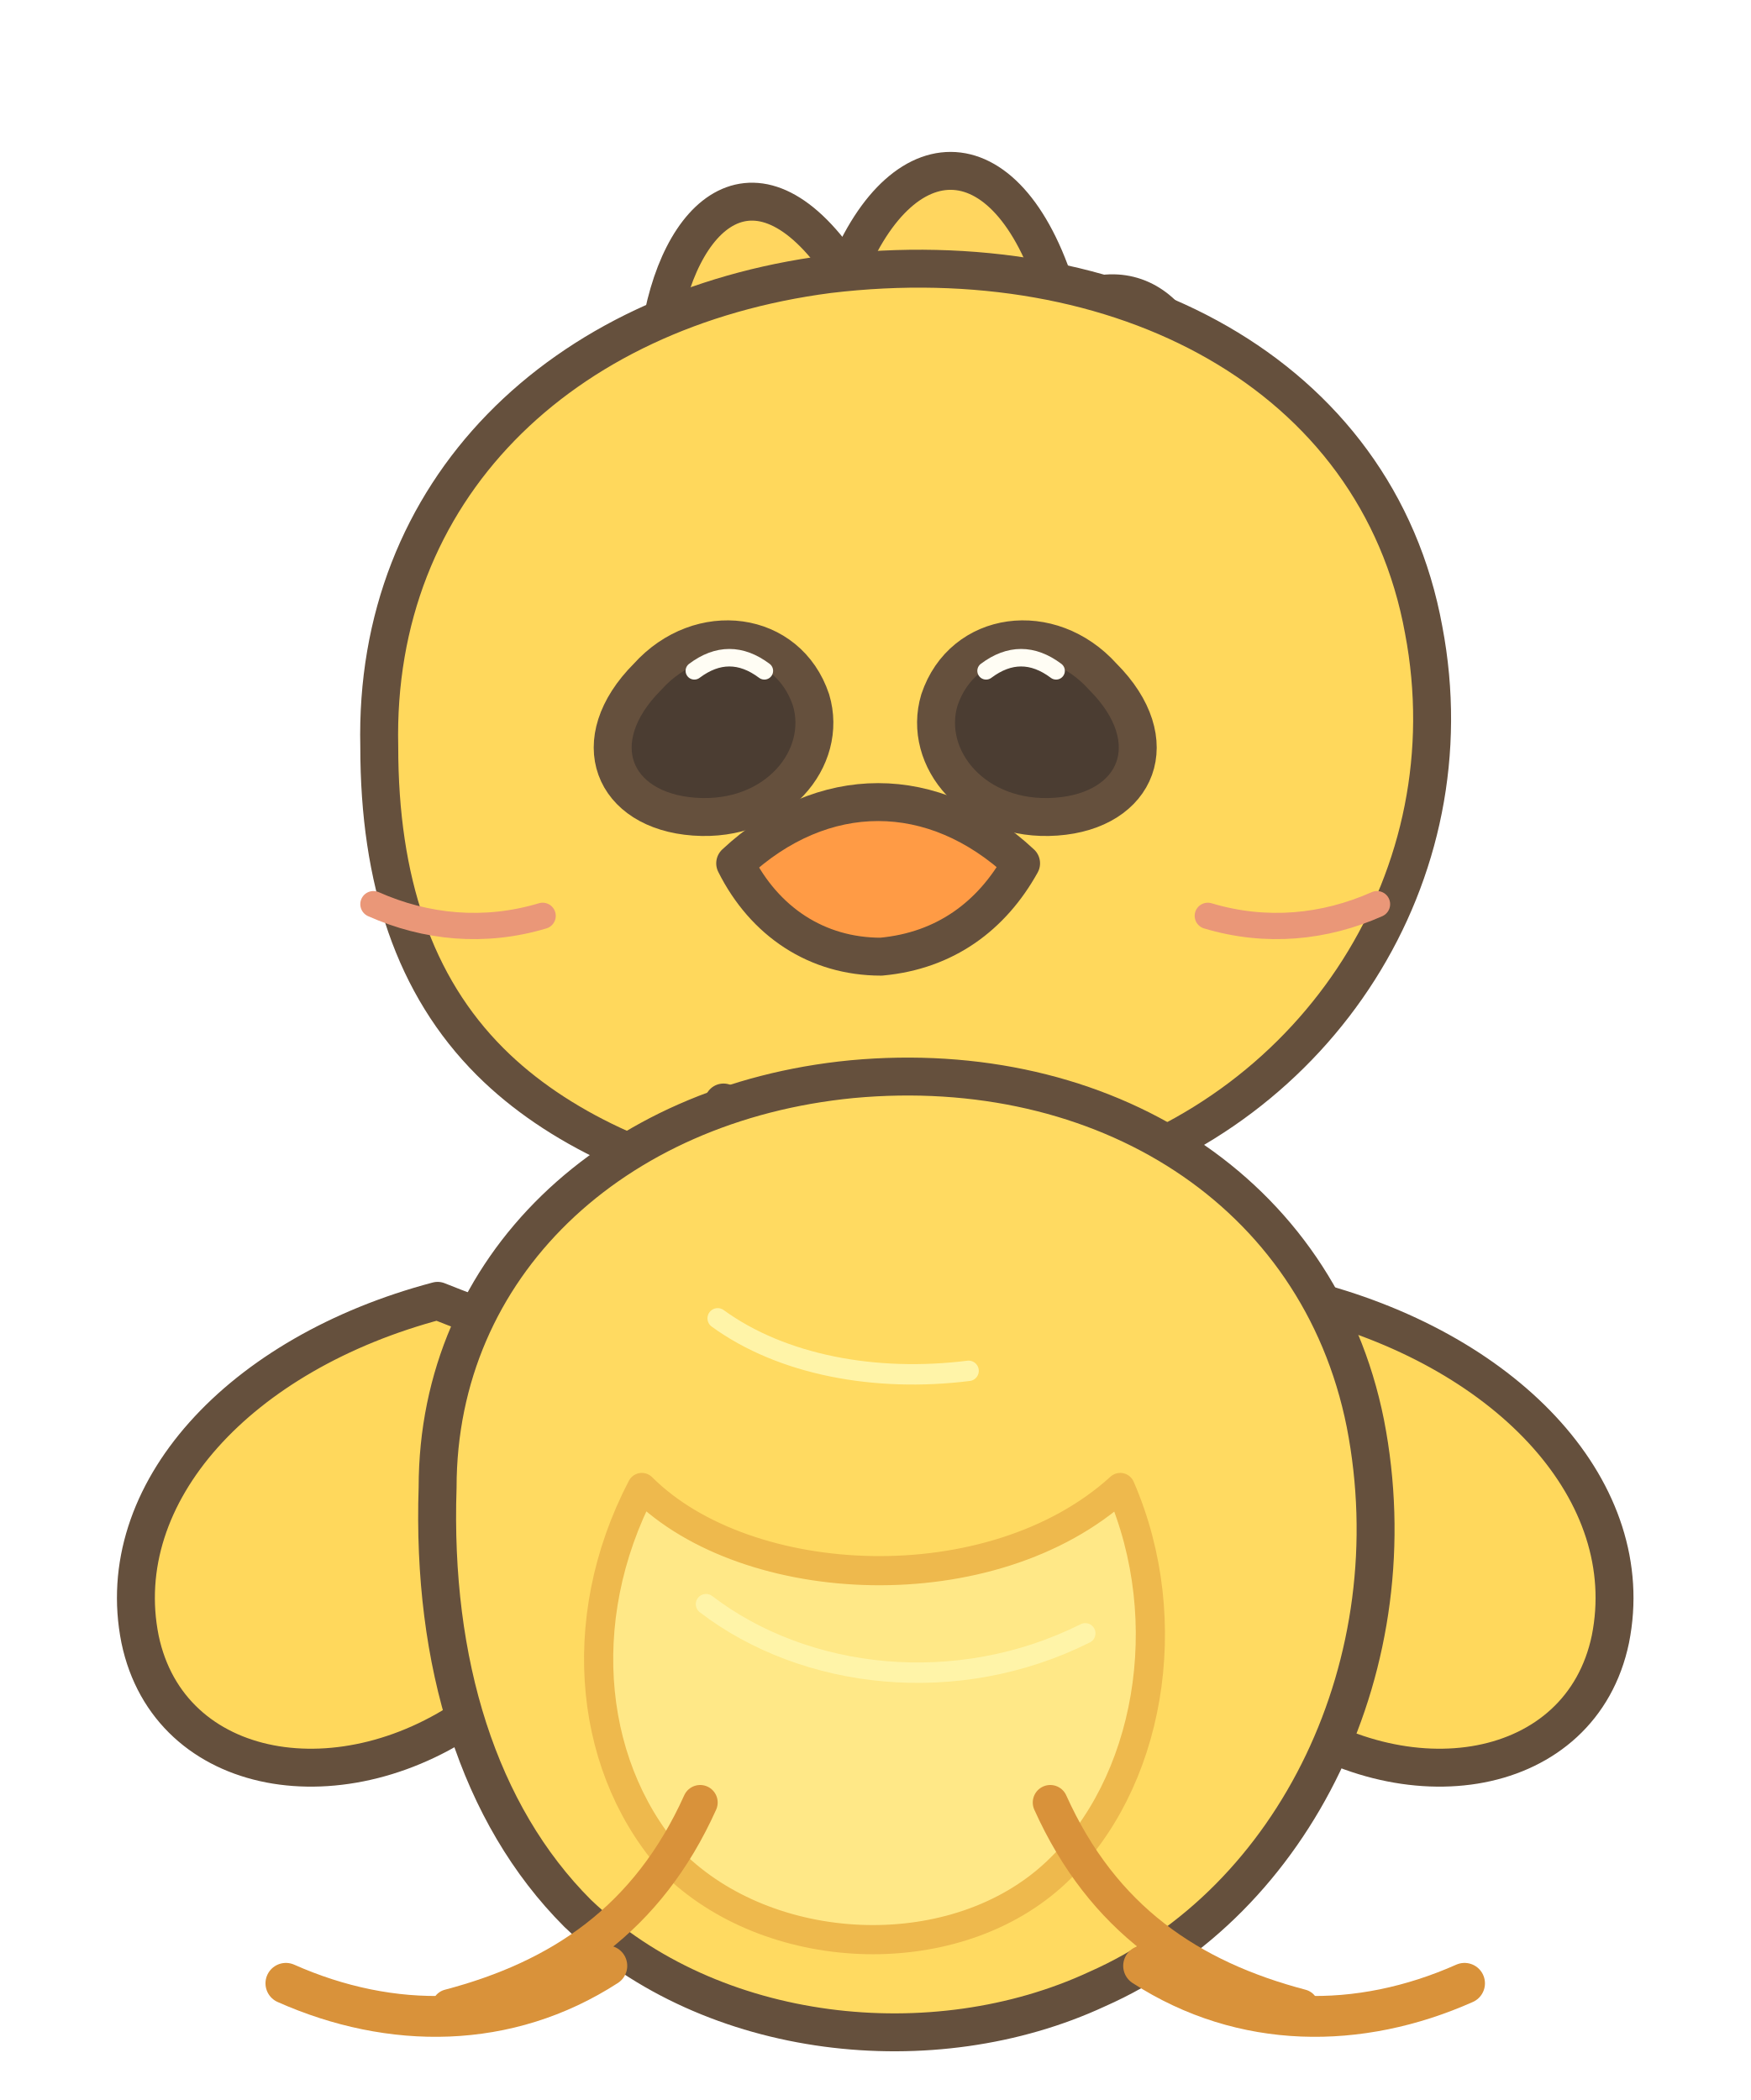
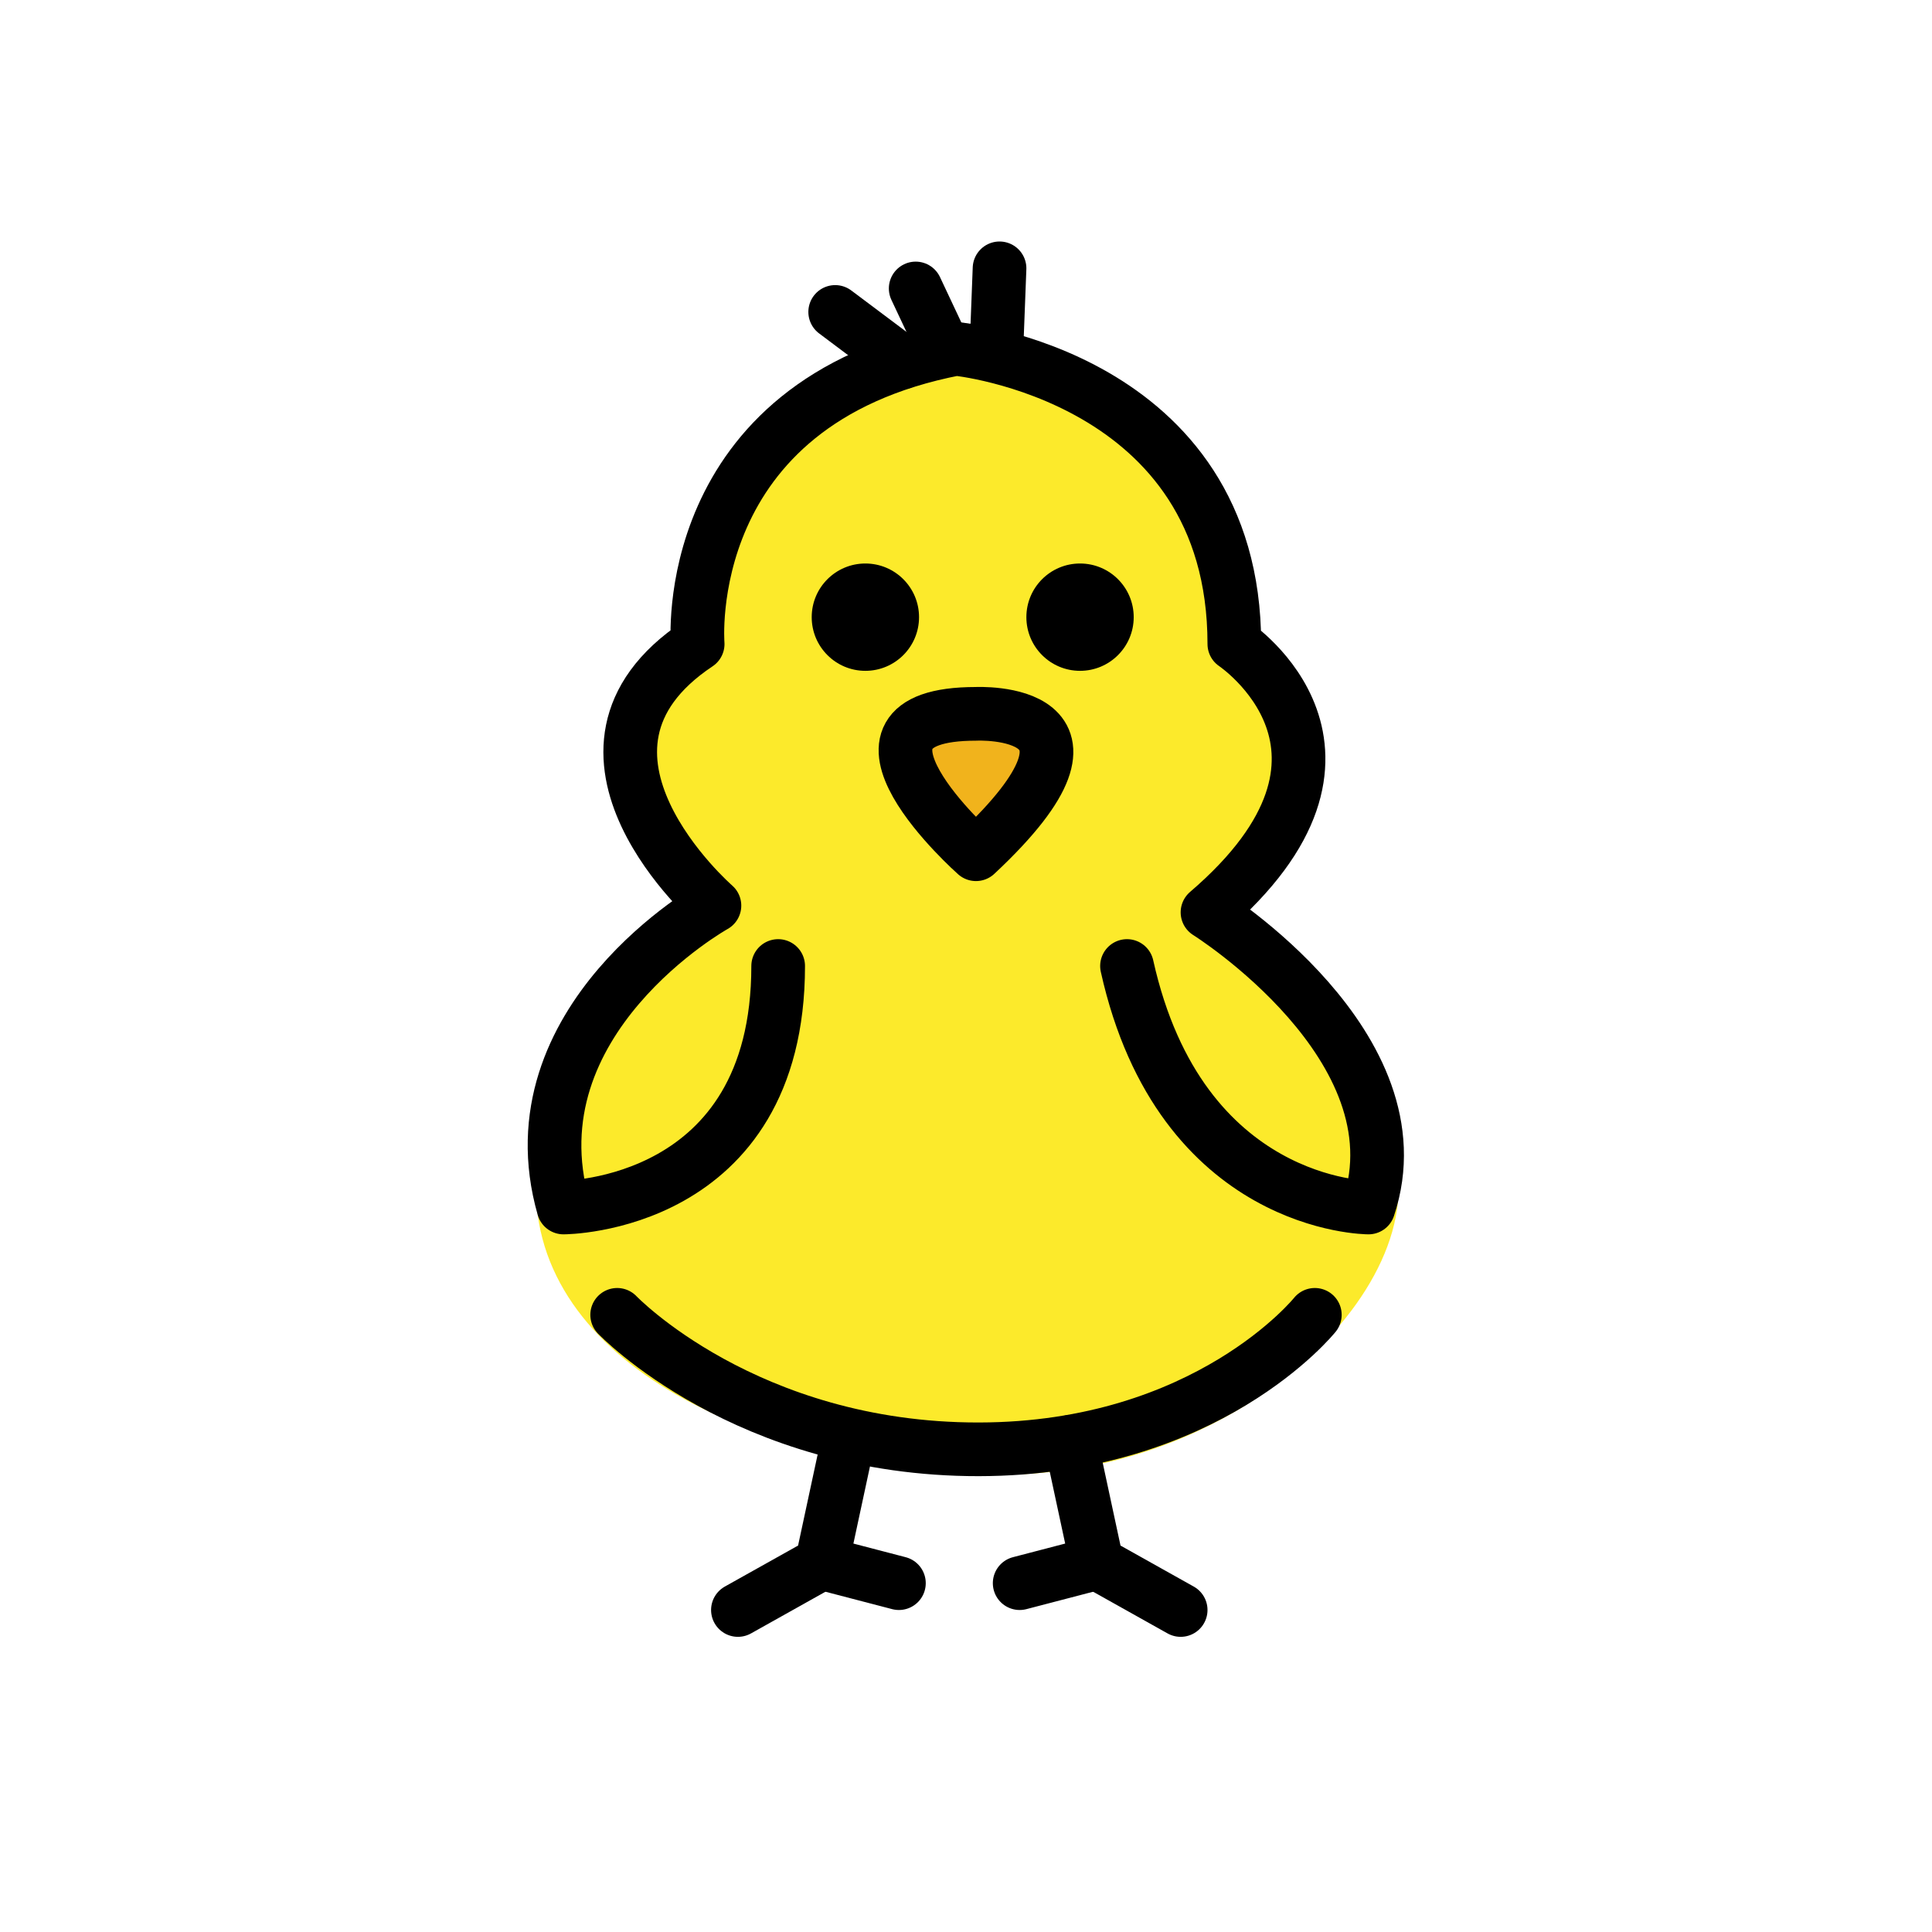
- <svg xmlns="http://www.w3.org/2000/svg" viewBox="0 0 300 360" role="img" aria-label="chick body">
-   <g stroke="#65503d" stroke-width="6.5" stroke-linecap="round" stroke-linejoin="round">
-     <path d="M113 58c3-22 17-34 32-11 10-25 29-24 37 6 13-8 25 2 24 25-29-11-62-13-93-2z" fill="#ffd65f" />
-     <path d="M65 128c-1-44 31-75 77-81 50-6 94 17 102 61 8 42-18 82-59 94-33 10-78 3-101-20-13-13-19-31-19-54z" fill="#ffd85c" />
-     <path d="M111 116c9-10 24-8 28 4 3 10-6 21-20 20-14-1-19-13-8-24z" fill="#4b3d32" />
-     <path d="M189 116c-9-10-24-8-28 4-3 10 6 21 20 20 14-1 19-13 8-24z" fill="#4b3d32" />
-     <path d="M119 115c4-3 8-3 12 0M181 115c-4-3-8-3-12 0" fill="none" stroke="#fffdf4" stroke-width="3" />
-     <path d="M126 148c15-14 34-14 49 0-5 9-13 15-24 16-11 0-20-6-25-16z" fill="#ff9b45" />
-     <path d="M93 157c-10 3-20 2-29-2M207 157c10 3 20 2 29-2" fill="none" stroke="#ea9778" stroke-width="4.5" />
-     <path d="M124 189c12 11 42 12 53 0 1 14 0 30-2 43-15 12-39 12-51 0-1-13-1-29 0-43z" fill="#ffda61" />
-     <path d="M75 223c-34 9-56 33-51 58 5 24 35 29 58 12 17-13 29-33 39-56-15-3-31-8-46-14z" fill="#ffd85c" />
-     <path d="M225 223c34 9 56 33 51 58-5 24-35 29-58 12-17-13-29-33-39-56 15-3 31-8 46-14z" fill="#ffd85c" />
-     <path d="M91 242c10 7 24 9 39 6M209 242c-10 7-24 9-39 6" fill="none" stroke="#fff2a2" stroke-width="4.5" />
-     <path d="M75 255c0-38 30-66 71-70 43-4 80 19 88 59 8 41-12 82-46 97-28 13-66 9-89-13-17-17-25-43-24-73z" fill="#ffda61" />
-     <path d="M110 255c18 18 60 20 82 0 10 23 5 51-11 66-17 16-48 15-65-1-15-16-18-42-6-65z" fill="#ffe887" stroke="#eeb94d" stroke-width="5" />
-     <path d="M120 309c-9 20-24 30-43 35M180 309c9 20 24 30 43 35" fill="none" stroke="#d9923a" stroke-width="6" />
-     <path d="M104 337c-17 11-37 11-55 3M196 337c17 11 37 11 55 3" fill="none" stroke="#d9923a" stroke-width="7" />
-     <path d="M123 226c11 8 27 11 43 9M121 275c17 13 43 16 65 5" fill="none" stroke="#fff4a8" stroke-width="3.5" />
+ <svg xmlns="http://www.w3.org/2000/svg" id="emoji" viewBox="0 0 72 72">
+   <g id="color">
+     <path fill="#fcea2b" stroke="#fcea2b" stroke-miterlimit="10" stroke-width="1.8" d="m36,32c8.284,0,12.889,5.303,15,11,1.579,4.261-5.484,11.716-15.007,11.012-9.374-.693-16.129-5.012-14.993-11.012,1.129-5.969,6.716-11,15-11Z" />
+     <path fill="#fcea2b" d="m42.25,36c2,9,9,9,9,9,2-6-6-11-6-11,7-6,1-10,1-10,0-10-10.375-11-10.375-11-10.375,2-9.625,11-9.625,11-6,4,.625,9.75.625,9.75,0,0-7.625,4.25-5.625,11.25,0,0,8,0,8-9" />
+     <path fill="#f1b31c" d="m36.622,26.603s5.925-.291,0,5.232c0,0-5.925-5.232,0-5.232Z" />
+   </g>
+   <g id="line">
+     <path fill="none" stroke="#000" stroke-linecap="round" stroke-linejoin="round" stroke-width="2" d="m23,49s4.797,5.025,13.48,5.012c8.52-.012,12.52-5.012,12.52-5.012" />
+     <line x1="33.625" x2="31.125" y1="13.5" y2="11.625" fill="none" stroke="#000" stroke-linecap="round" stroke-linejoin="round" stroke-width="2" />
+     <line x1="35.125" x2="34.125" y1="12.875" y2="10.75" fill="none" stroke="#000" stroke-linecap="round" stroke-linejoin="round" stroke-width="2" />
+     <line x1="37.125" x2="37.25" y1="13.25" y2="10" fill="none" stroke="#000" stroke-linecap="round" stroke-linejoin="round" stroke-width="2" />
+     <polyline fill="none" stroke="#000" stroke-linecap="round" stroke-linejoin="round" stroke-width="2" points="31.596 53.731 30.625 58.25 27.5 60" />
+     <line x1="33.5" x2="30.625" y1="59" y2="58.25" fill="none" stroke="#000" stroke-linecap="round" stroke-linejoin="round" stroke-width="2" />
+     <polyline fill="none" stroke="#000" stroke-linecap="round" stroke-linejoin="round" stroke-width="2" points="39.904 53.731 40.875 58.25 44 60" />
+     <line x1="38" x2="40.875" y1="59" y2="58.25" fill="none" stroke="#000" stroke-linecap="round" stroke-linejoin="round" stroke-width="2" />
+     <circle cx="32.25" cy="23" r="2" />
+     <circle cx="40.25" cy="23" r="2" />
+     <path fill="none" stroke="#000" stroke-linecap="round" stroke-linejoin="round" stroke-width="2" d="m36.372,26.603s5.913-.291,0,5.232c0,0-5.913-5.232,0-5.232Z" />
+     <path fill="none" stroke="#000" stroke-linecap="round" stroke-linejoin="round" stroke-width="2" d="m42,36c2,9,9,9,9,9,2-6-6-11-6-11,7-6,1-10,1-10,0-10-10.375-11-10.375-11-10.375,2-9.625,11-9.625,11-6,4,.625,9.75.625,9.75,0,0-7.625,4.25-5.625,11.25,0,0,8,0,8-9" />
  </g>
</svg>
